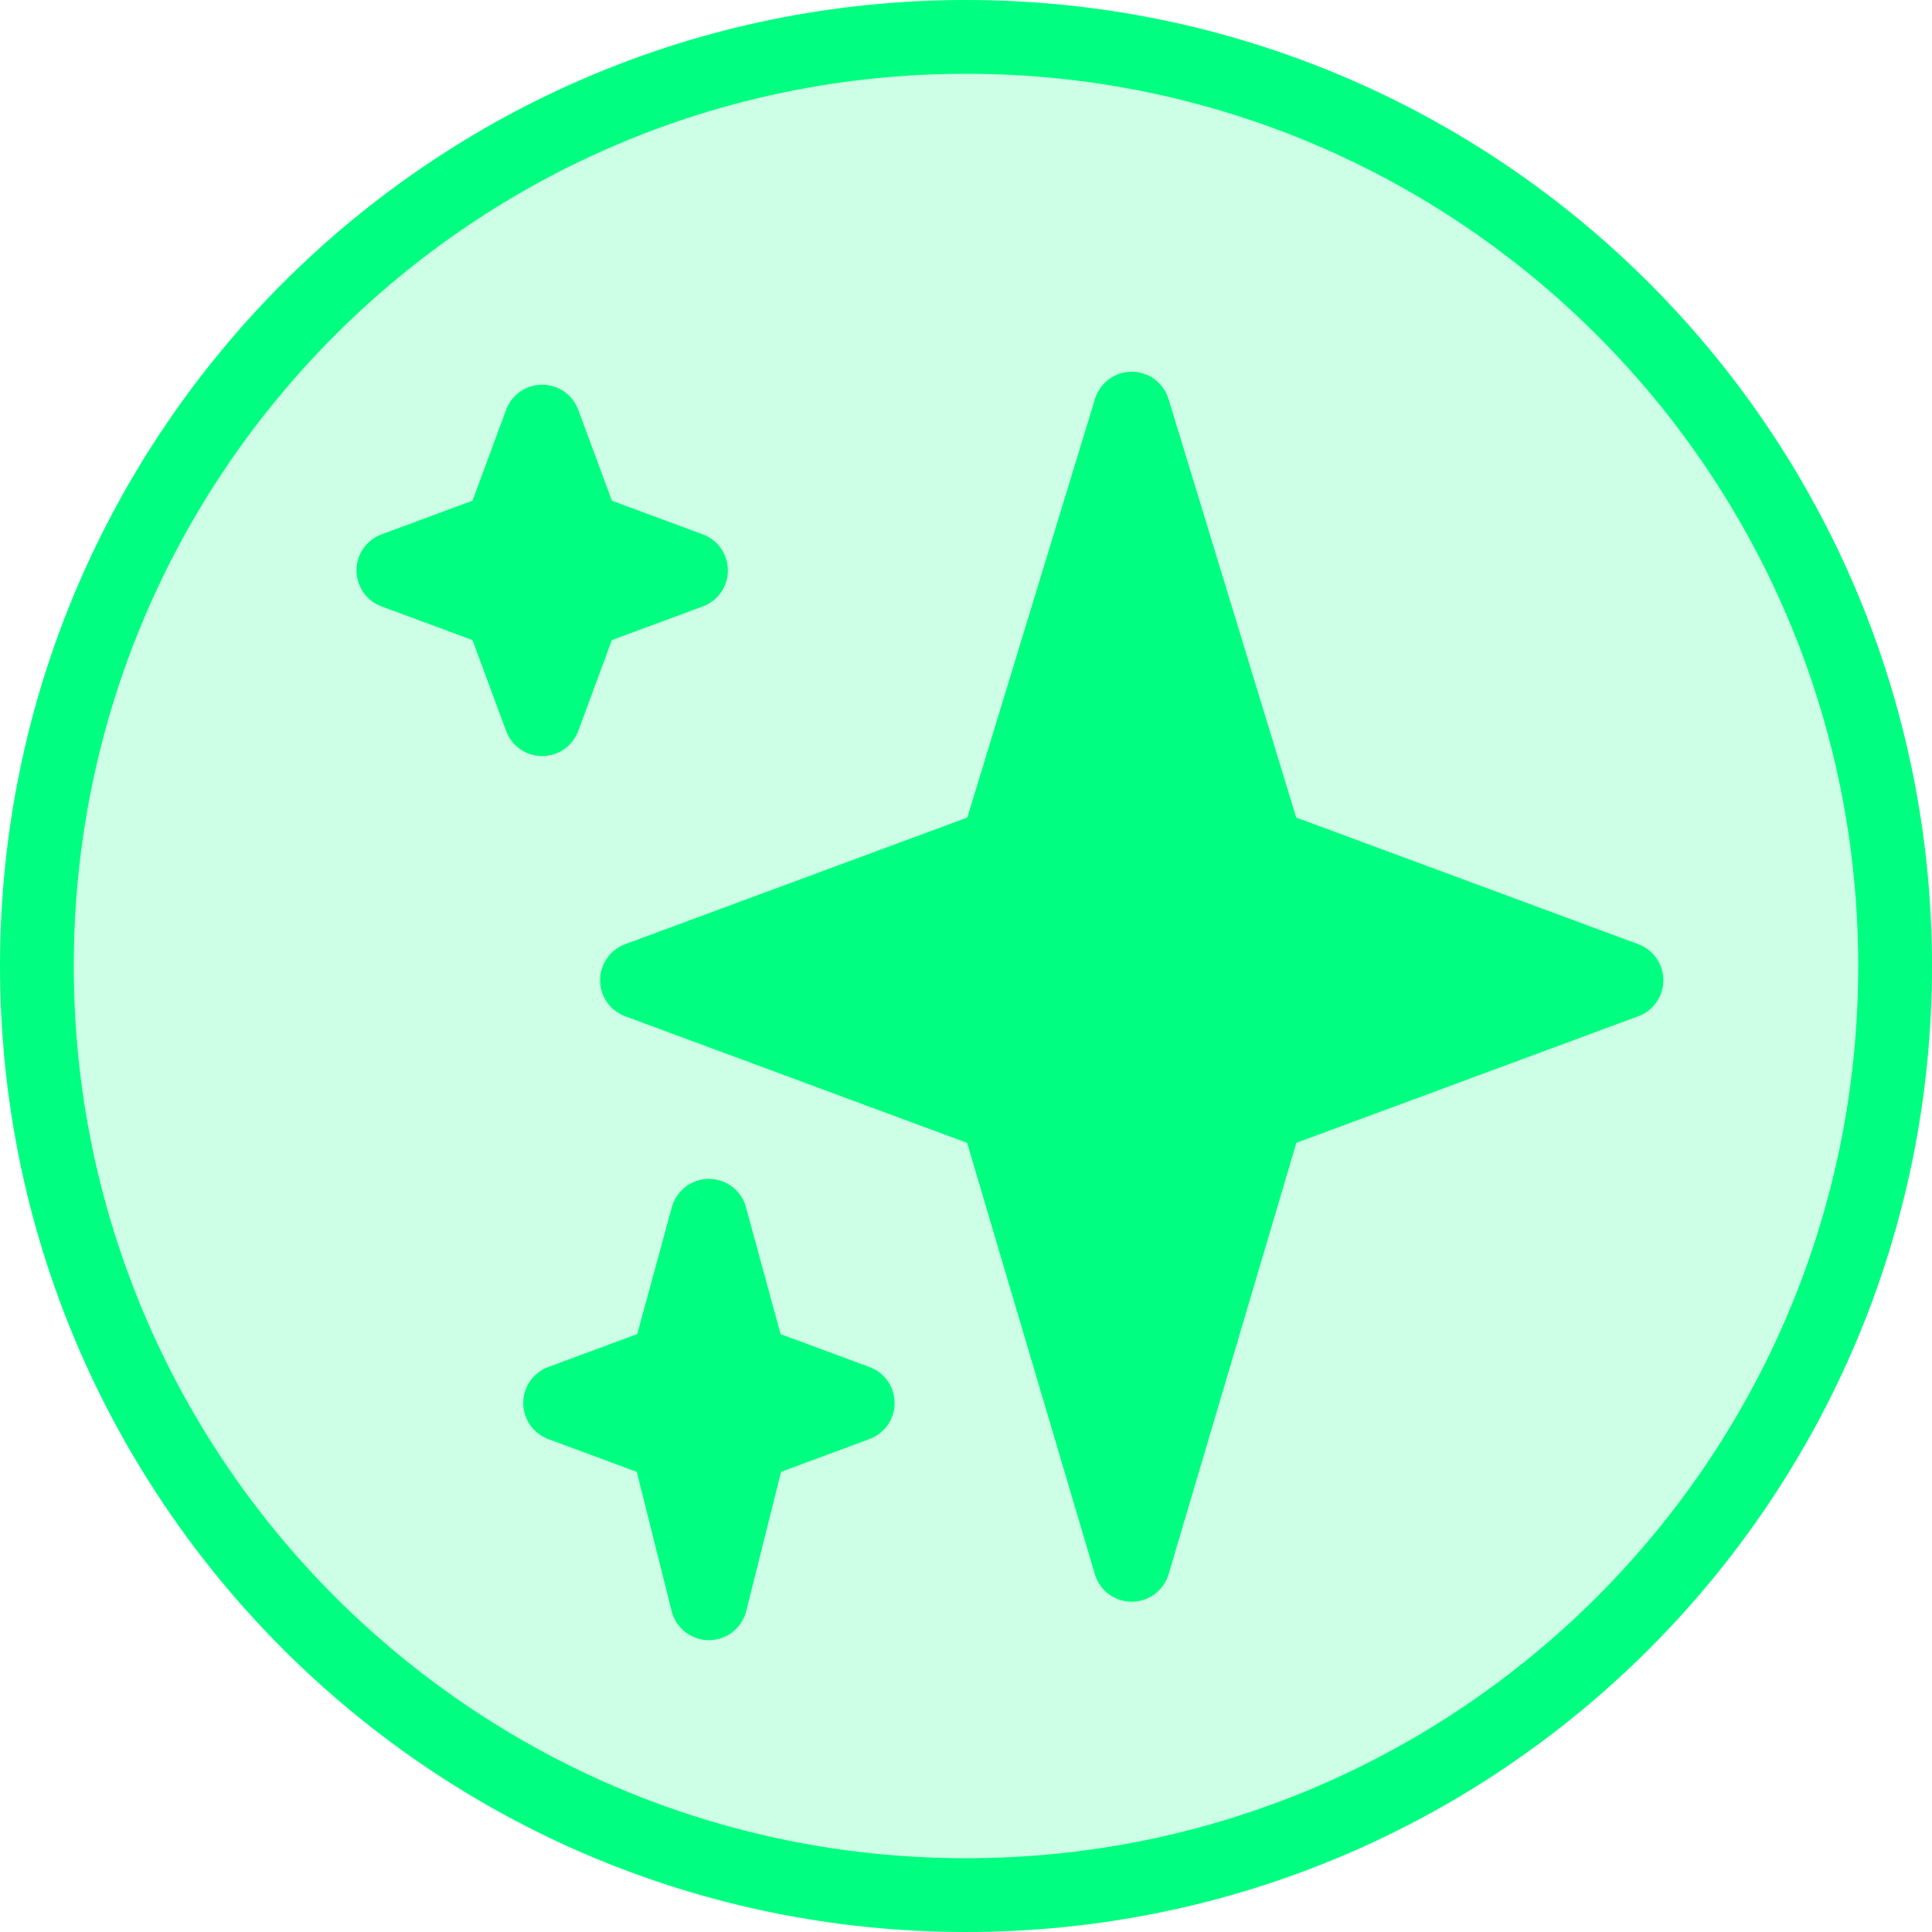
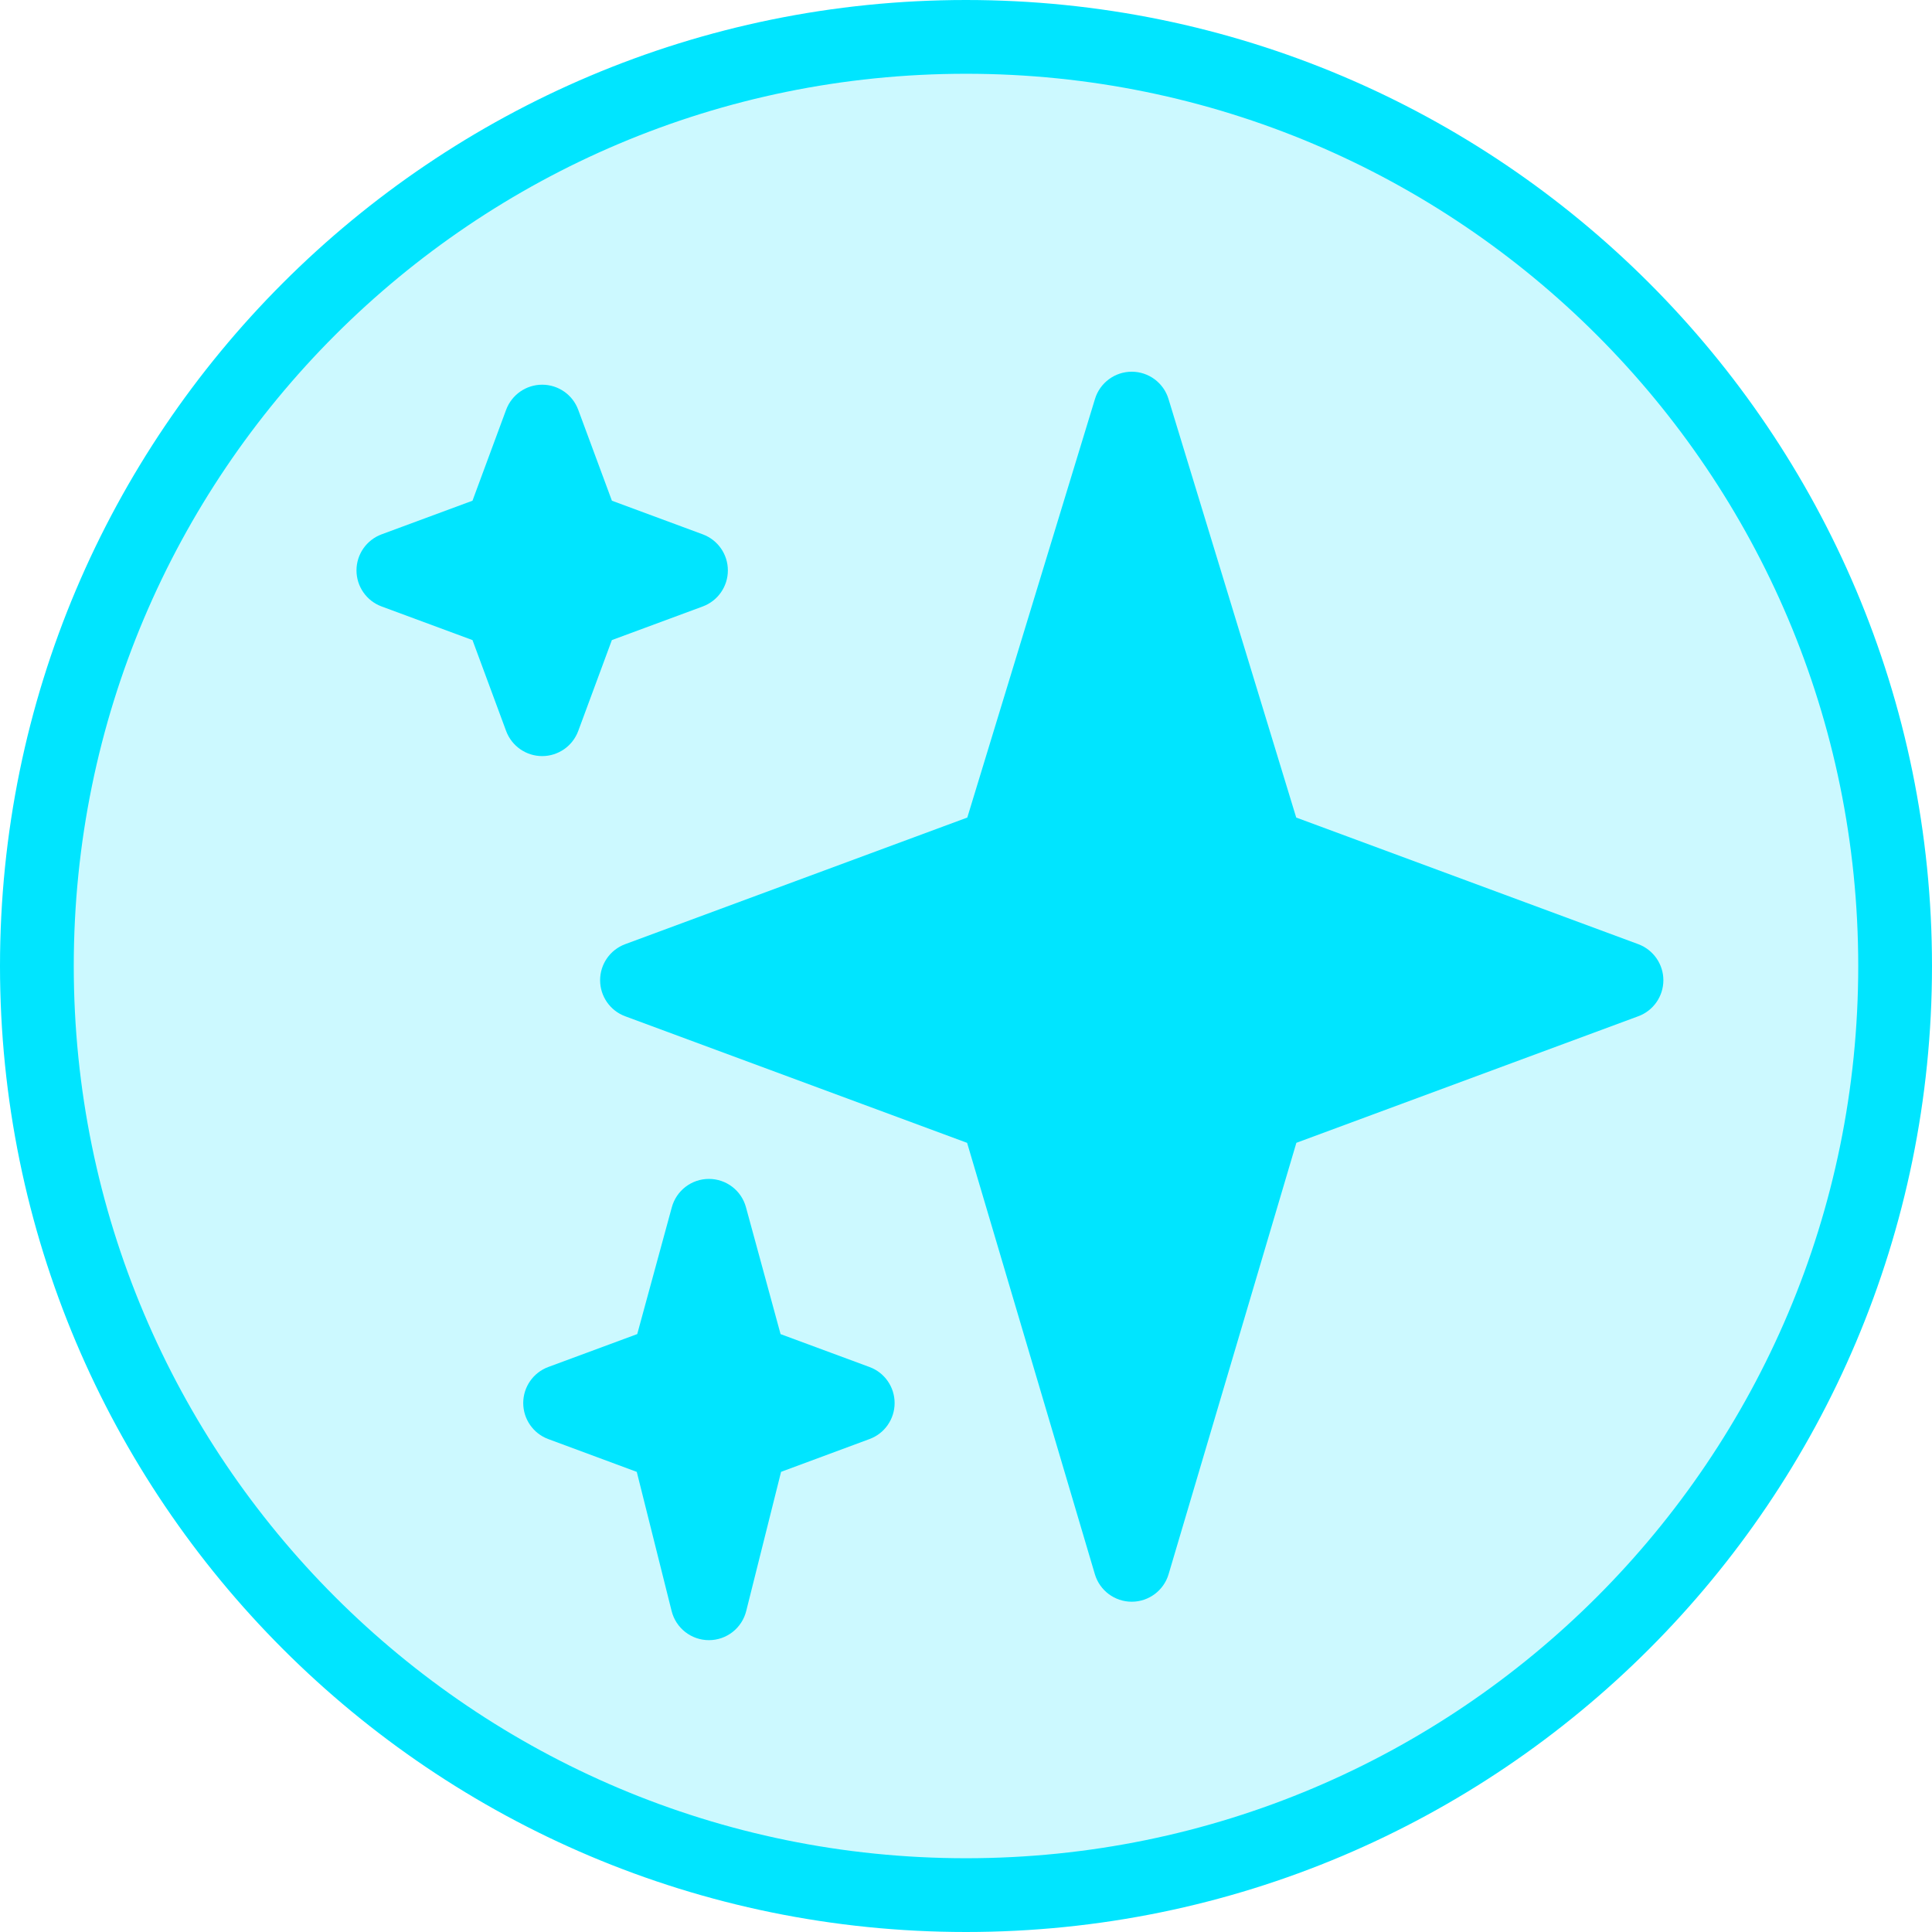
<svg xmlns="http://www.w3.org/2000/svg" width="256mm" height="256mm" viewBox="0 0 256 256" version="1.1" id="svg5" xml:space="preserve">
-   <defs id="defs2" />
+   <defs id="defs2" fill="#000000" />
  <g id="layer1">
-     <circle style="fill:#00ff80;fill-opacity:0.2;stroke:#00ff80;stroke-width:9.774;stroke-linecap:square;stroke-linejoin:round;stroke-miterlimit:200;stroke-dasharray:none;stroke-opacity:1;paint-order:normal" id="path705" cx="128" cy="128" r="123.113" />
-     <g id="g3791" transform="matrix(5.09321,0,0,5.09321,42.14305,39.06728)" style="fill:#00ff80;fill-opacity:1">
-       <path fill="#ffac33" d="M 34.347,16.893 25.448,13.599 22.125,2.708 C 21.997,2.288 21.608,2 21.169,2 20.73,2 20.341,2.288 20.213,2.708 l -3.322,10.891 -8.9,3.294 c -0.393,0.146 -0.653,0.519 -0.653,0.938 0,0.418 0.26,0.793 0.653,0.938 l 8.895,3.293 3.324,11.223 c 0.126,0.424 0.516,0.715 0.959,0.715 0.442,0 0.833,-0.291 0.959,-0.716 l 3.324,-11.223 8.896,-3.293 C 34.739,18.624 35,18.25 35,17.831 35,17.413 34.739,17.039 34.347,16.893 Z" id="path3779" style="fill:#00ff80;fill-opacity:1" />
-       <path fill="#ffcc4d" d="m 14.347,27.894 -2.314,-0.856 -0.9,-3.3 C 11.015,23.302 10.62,23 10.169,23 9.718,23 9.323,23.302 9.204,23.737 l -0.9,3.3 -2.313,0.856 c -0.393,0.145 -0.653,0.52 -0.653,0.938 0,0.418 0.26,0.793 0.653,0.938 l 2.301,0.853 0.907,3.622 C 9.311,34.688 9.71,35 10.169,35 c 0.459,0 0.858,-0.312 0.97,-0.757 l 0.907,-3.622 2.301,-0.853 C 14.74,29.624 15,29.249 15,28.831 15,28.413 14.74,28.038 14.347,27.894 Z M 10.009,6.231 7.645,5.356 6.769,2.991 C 6.624,2.598 6.25,2.338 5.831,2.338 5.413,2.338 5.039,2.598 4.893,2.991 L 4.018,5.356 1.653,6.231 C 1.26,6.377 1,6.751 1,7.169 1,7.587 1.26,7.962 1.653,8.107 l 2.365,0.875 0.875,2.365 C 5.039,11.74 5.413,12 5.831,12 6.249,12 6.623,11.74 6.769,11.347 L 7.644,8.982 10.009,8.107 c 0.393,-0.146 0.653,-0.52 0.653,-0.938 0,-0.418 -0.26,-0.792 -0.653,-0.938 z" id="path3781" style="fill:#00ff80;fill-opacity:1" />
+     <circle style="fill:#00e5ff;fill-opacity:0.2;stroke:#00e5ff;stroke-width:9.774;stroke-linecap:square;stroke-linejoin:round;stroke-miterlimit:200;stroke-dasharray:none;stroke-opacity:1;paint-order:normal" id="path705" cx="128" cy="128" r="123.113" />
+     <g id="g3791" transform="matrix(5.09321,0,0,5.09321,42.14305,39.06728)" style="fill:#00e5ff;fill-opacity:1">
+       <path fill="#ffac33" d="M 34.347,16.893 25.448,13.599 22.125,2.708 C 21.997,2.288 21.608,2 21.169,2 20.73,2 20.341,2.288 20.213,2.708 l -3.322,10.891 -8.9,3.294 c -0.393,0.146 -0.653,0.519 -0.653,0.938 0,0.418 0.26,0.793 0.653,0.938 l 8.895,3.293 3.324,11.223 c 0.126,0.424 0.516,0.715 0.959,0.715 0.442,0 0.833,-0.291 0.959,-0.716 l 3.324,-11.223 8.896,-3.293 C 34.739,18.624 35,18.25 35,17.831 35,17.413 34.739,17.039 34.347,16.893 Z" id="path3779" style="fill:#00e5ff;fill-opacity:1" />
+       <path fill="#ffcc4d" d="m 14.347,27.894 -2.314,-0.856 -0.9,-3.3 C 11.015,23.302 10.62,23 10.169,23 9.718,23 9.323,23.302 9.204,23.737 l -0.9,3.3 -2.313,0.856 c -0.393,0.145 -0.653,0.52 -0.653,0.938 0,0.418 0.26,0.793 0.653,0.938 l 2.301,0.853 0.907,3.622 C 9.311,34.688 9.71,35 10.169,35 c 0.459,0 0.858,-0.312 0.97,-0.757 l 0.907,-3.622 2.301,-0.853 C 14.74,29.624 15,29.249 15,28.831 15,28.413 14.74,28.038 14.347,27.894 Z M 10.009,6.231 7.645,5.356 6.769,2.991 C 6.624,2.598 6.25,2.338 5.831,2.338 5.413,2.338 5.039,2.598 4.893,2.991 L 4.018,5.356 1.653,6.231 C 1.26,6.377 1,6.751 1,7.169 1,7.587 1.26,7.962 1.653,8.107 l 2.365,0.875 0.875,2.365 C 5.039,11.74 5.413,12 5.831,12 6.249,12 6.623,11.74 6.769,11.347 L 7.644,8.982 10.009,8.107 c 0.393,-0.146 0.653,-0.52 0.653,-0.938 0,-0.418 -0.26,-0.792 -0.653,-0.938 z" id="path3781" style="fill:#00e5ff;fill-opacity:1" />
    </g>
  </g>
</svg>
